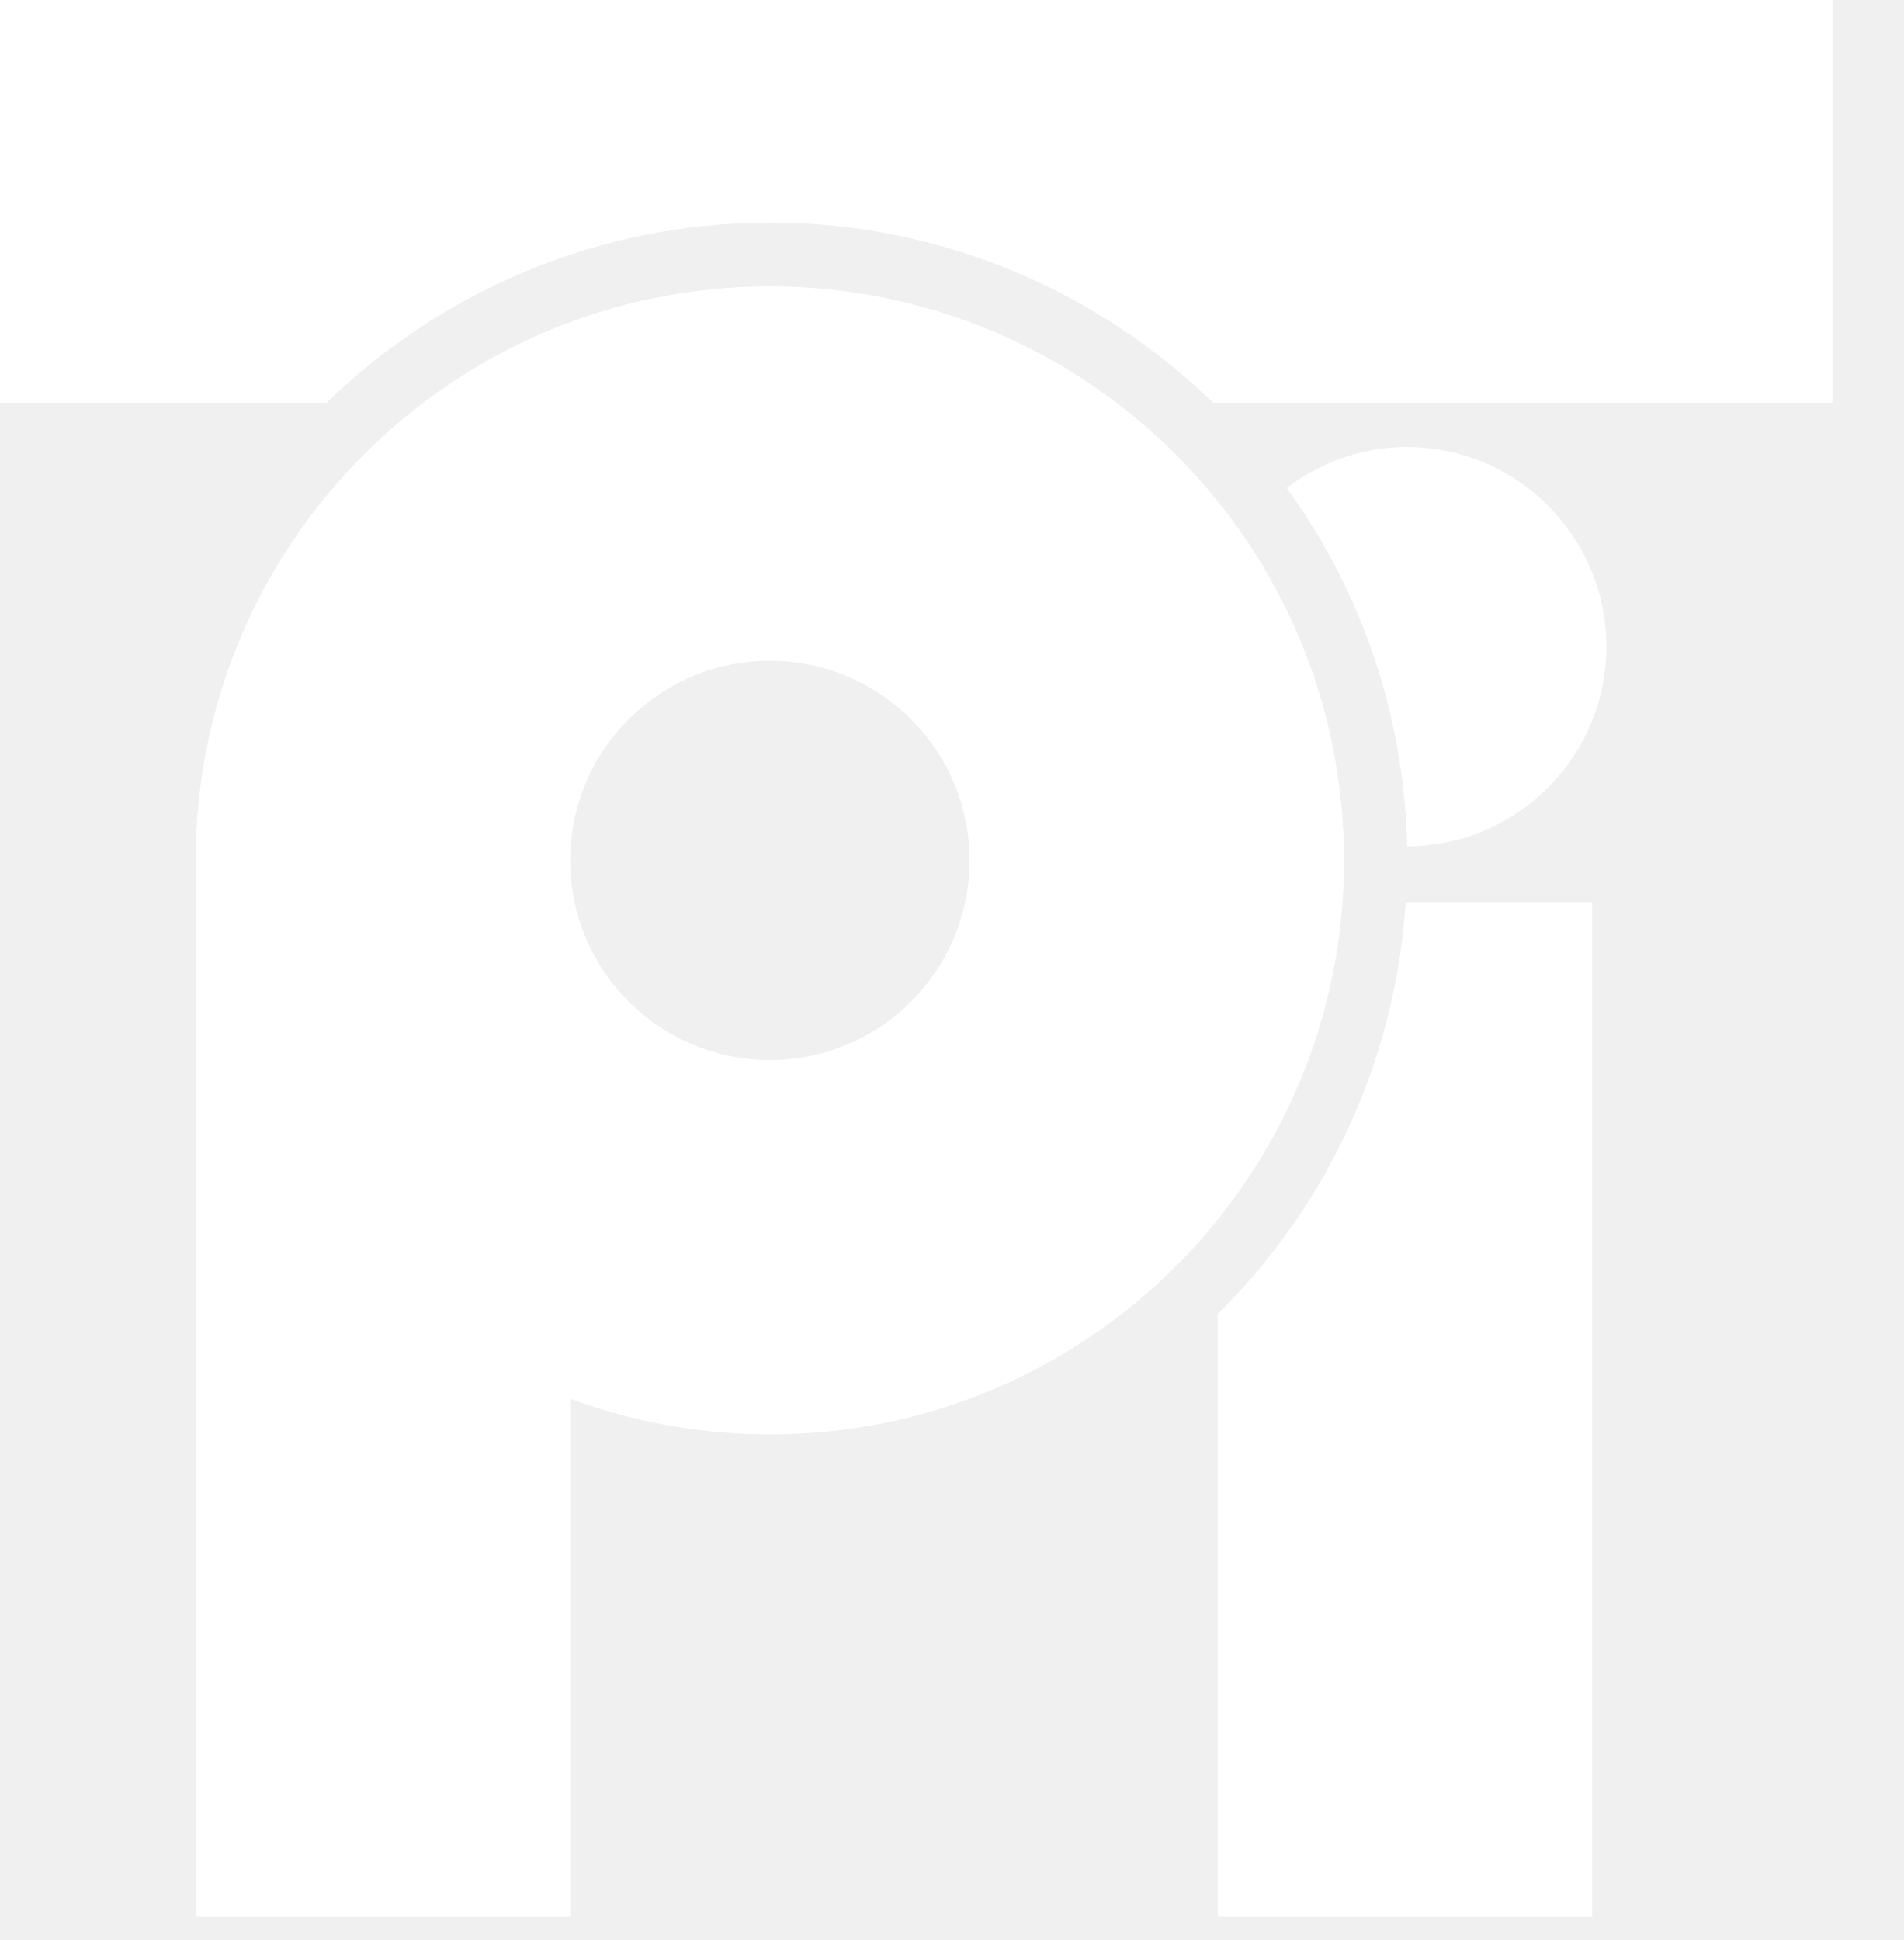
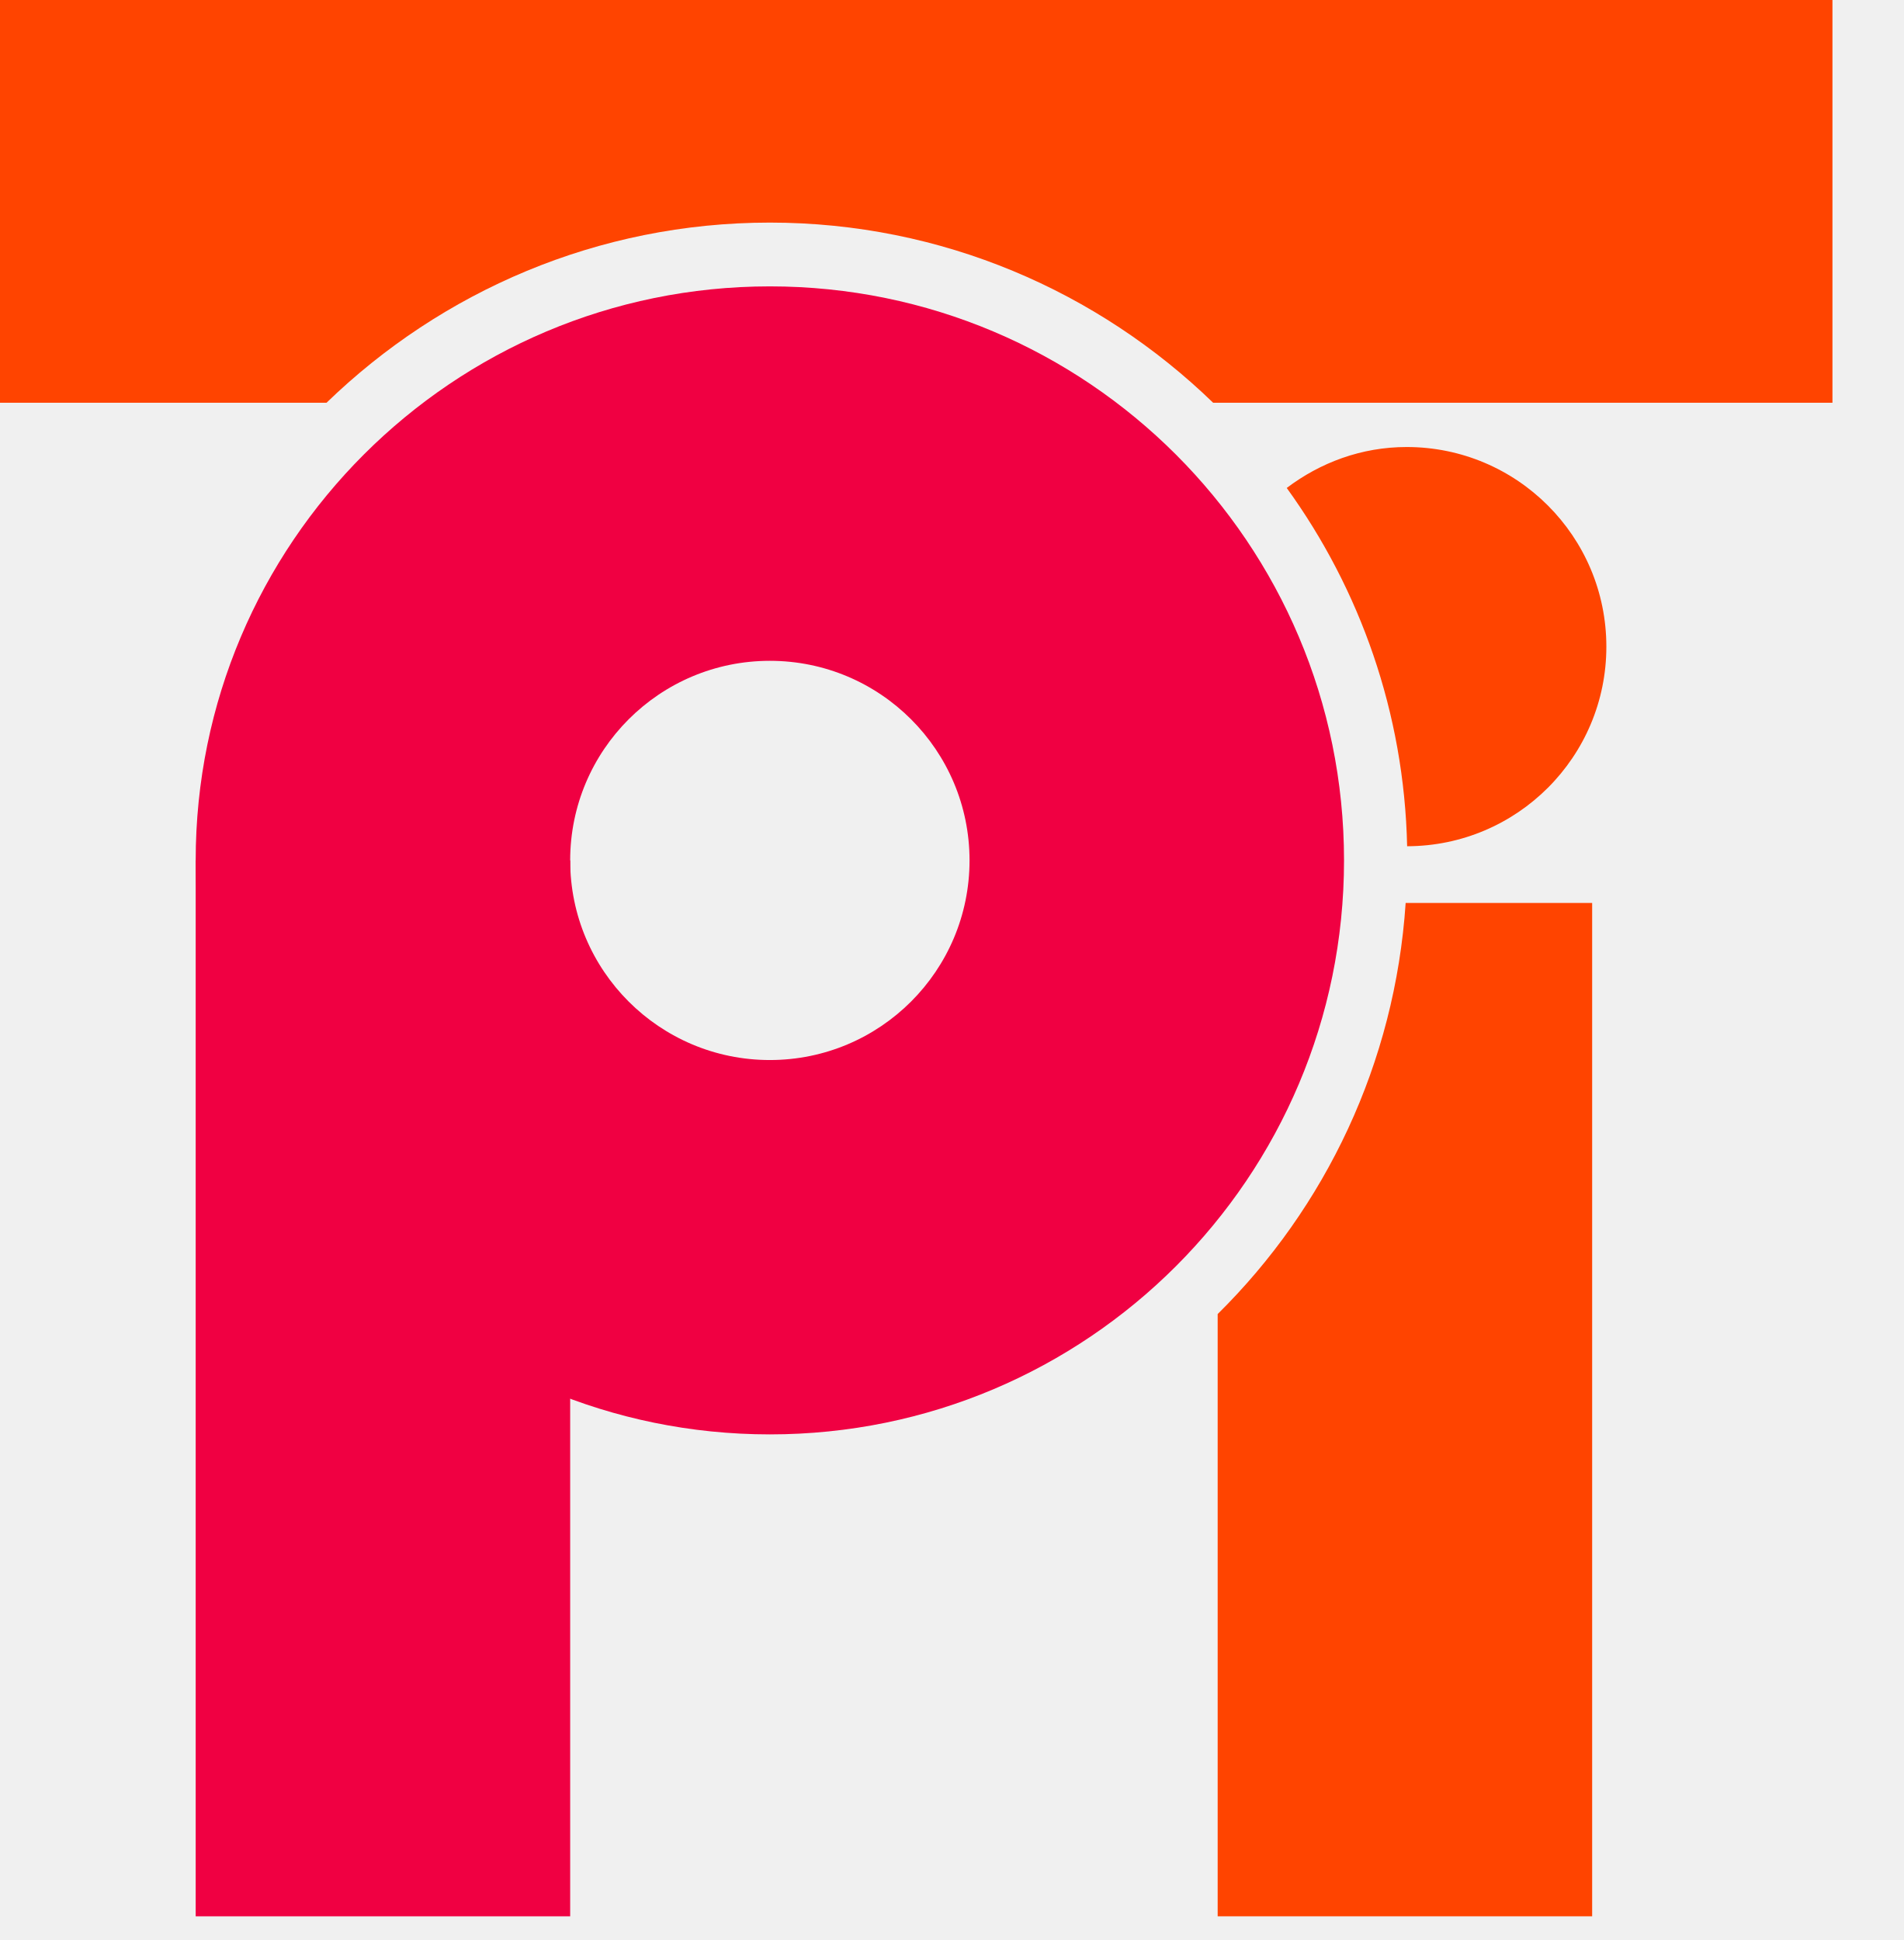
<svg xmlns="http://www.w3.org/2000/svg" version="1.1" x="0px" y="0px" width="44.75px" height="45.625px" viewBox="0 0 44.75 45.625" enable-background="new 0 0 44.75 45.625" xml:space="preserve">
  <g id="Layer_2">
    <g>
-       <path fill="#FFFFFF" d="M28.63,30.904v14.164h8.805V21.236H33.05C32.8,25.006,31.163,28.402,28.63,30.904z" />
-       <path fill="#FFFFFF" d="M43.085,0H0v9.472h7.677c2.701-2.617,6.375-4.237,10.424-4.237s7.722,1.62,10.423,4.237h14.561V0z" />
-       <path fill="#FFFFFF" d="M37.769,15.208c0-2.593-2.102-4.695-4.695-4.695c-1.063,0-2.033,0.367-2.82,0.963    c1.723,2.383,2.762,5.284,2.831,8.426C35.673,19.896,37.769,17.798,37.769,15.208z" />
+       <path fill="#FF4400" d="M28.63,30.904v14.164h8.805V21.236H33.05C32.8,25.006,31.163,28.402,28.63,30.904z" />
+       <path fill="#FF4400" d="M43.085,0H0v9.472h7.677c2.701-2.617,6.375-4.237,10.424-4.237s7.722,1.62,10.423,4.237h14.561V0z" />
+       <path fill="#FF4400" d="M37.769,15.208c0-2.593-2.102-4.695-4.695-4.695c-1.063,0-2.033,0.367-2.82,0.963    c1.723,2.383,2.762,5.284,2.831,8.426C35.673,19.896,37.769,17.798,37.769,15.208z" />
    </g>
  </g>
  <g id="Layer_1">
-     <path fill="#FFFFFF" d="M18.101,6.735c-7.456,0-13.5,6.044-13.5,13.5s6.044,13.499,13.5,13.499c7.457,0,13.5-6.043,13.5-13.499   S25.558,6.735,18.101,6.735z M18.101,24.93c-2.593,0-4.695-2.102-4.695-4.694s2.102-4.695,4.695-4.695   c2.593,0,4.695,2.102,4.695,4.695S20.694,24.93,18.101,24.93z" />
-     <rect x="4.601" y="20.235" fill="#FFFFFF" width="8.805" height="24.833" />
+     <path fill="#F00042" d="M18.101,6.735c-7.456,0-13.5,6.044-13.5,13.5s6.044,13.499,13.5,13.499c7.457,0,13.5-6.043,13.5-13.499   S25.558,6.735,18.101,6.735z M18.101,24.93c-2.593,0-4.695-2.102-4.695-4.694s2.102-4.695,4.695-4.695   c2.593,0,4.695,2.102,4.695,4.695S20.694,24.93,18.101,24.93z" />
+     <rect x="4.601" y="20.235" fill="#F00042" width="8.805" height="24.833" />
  </g>
</svg>
